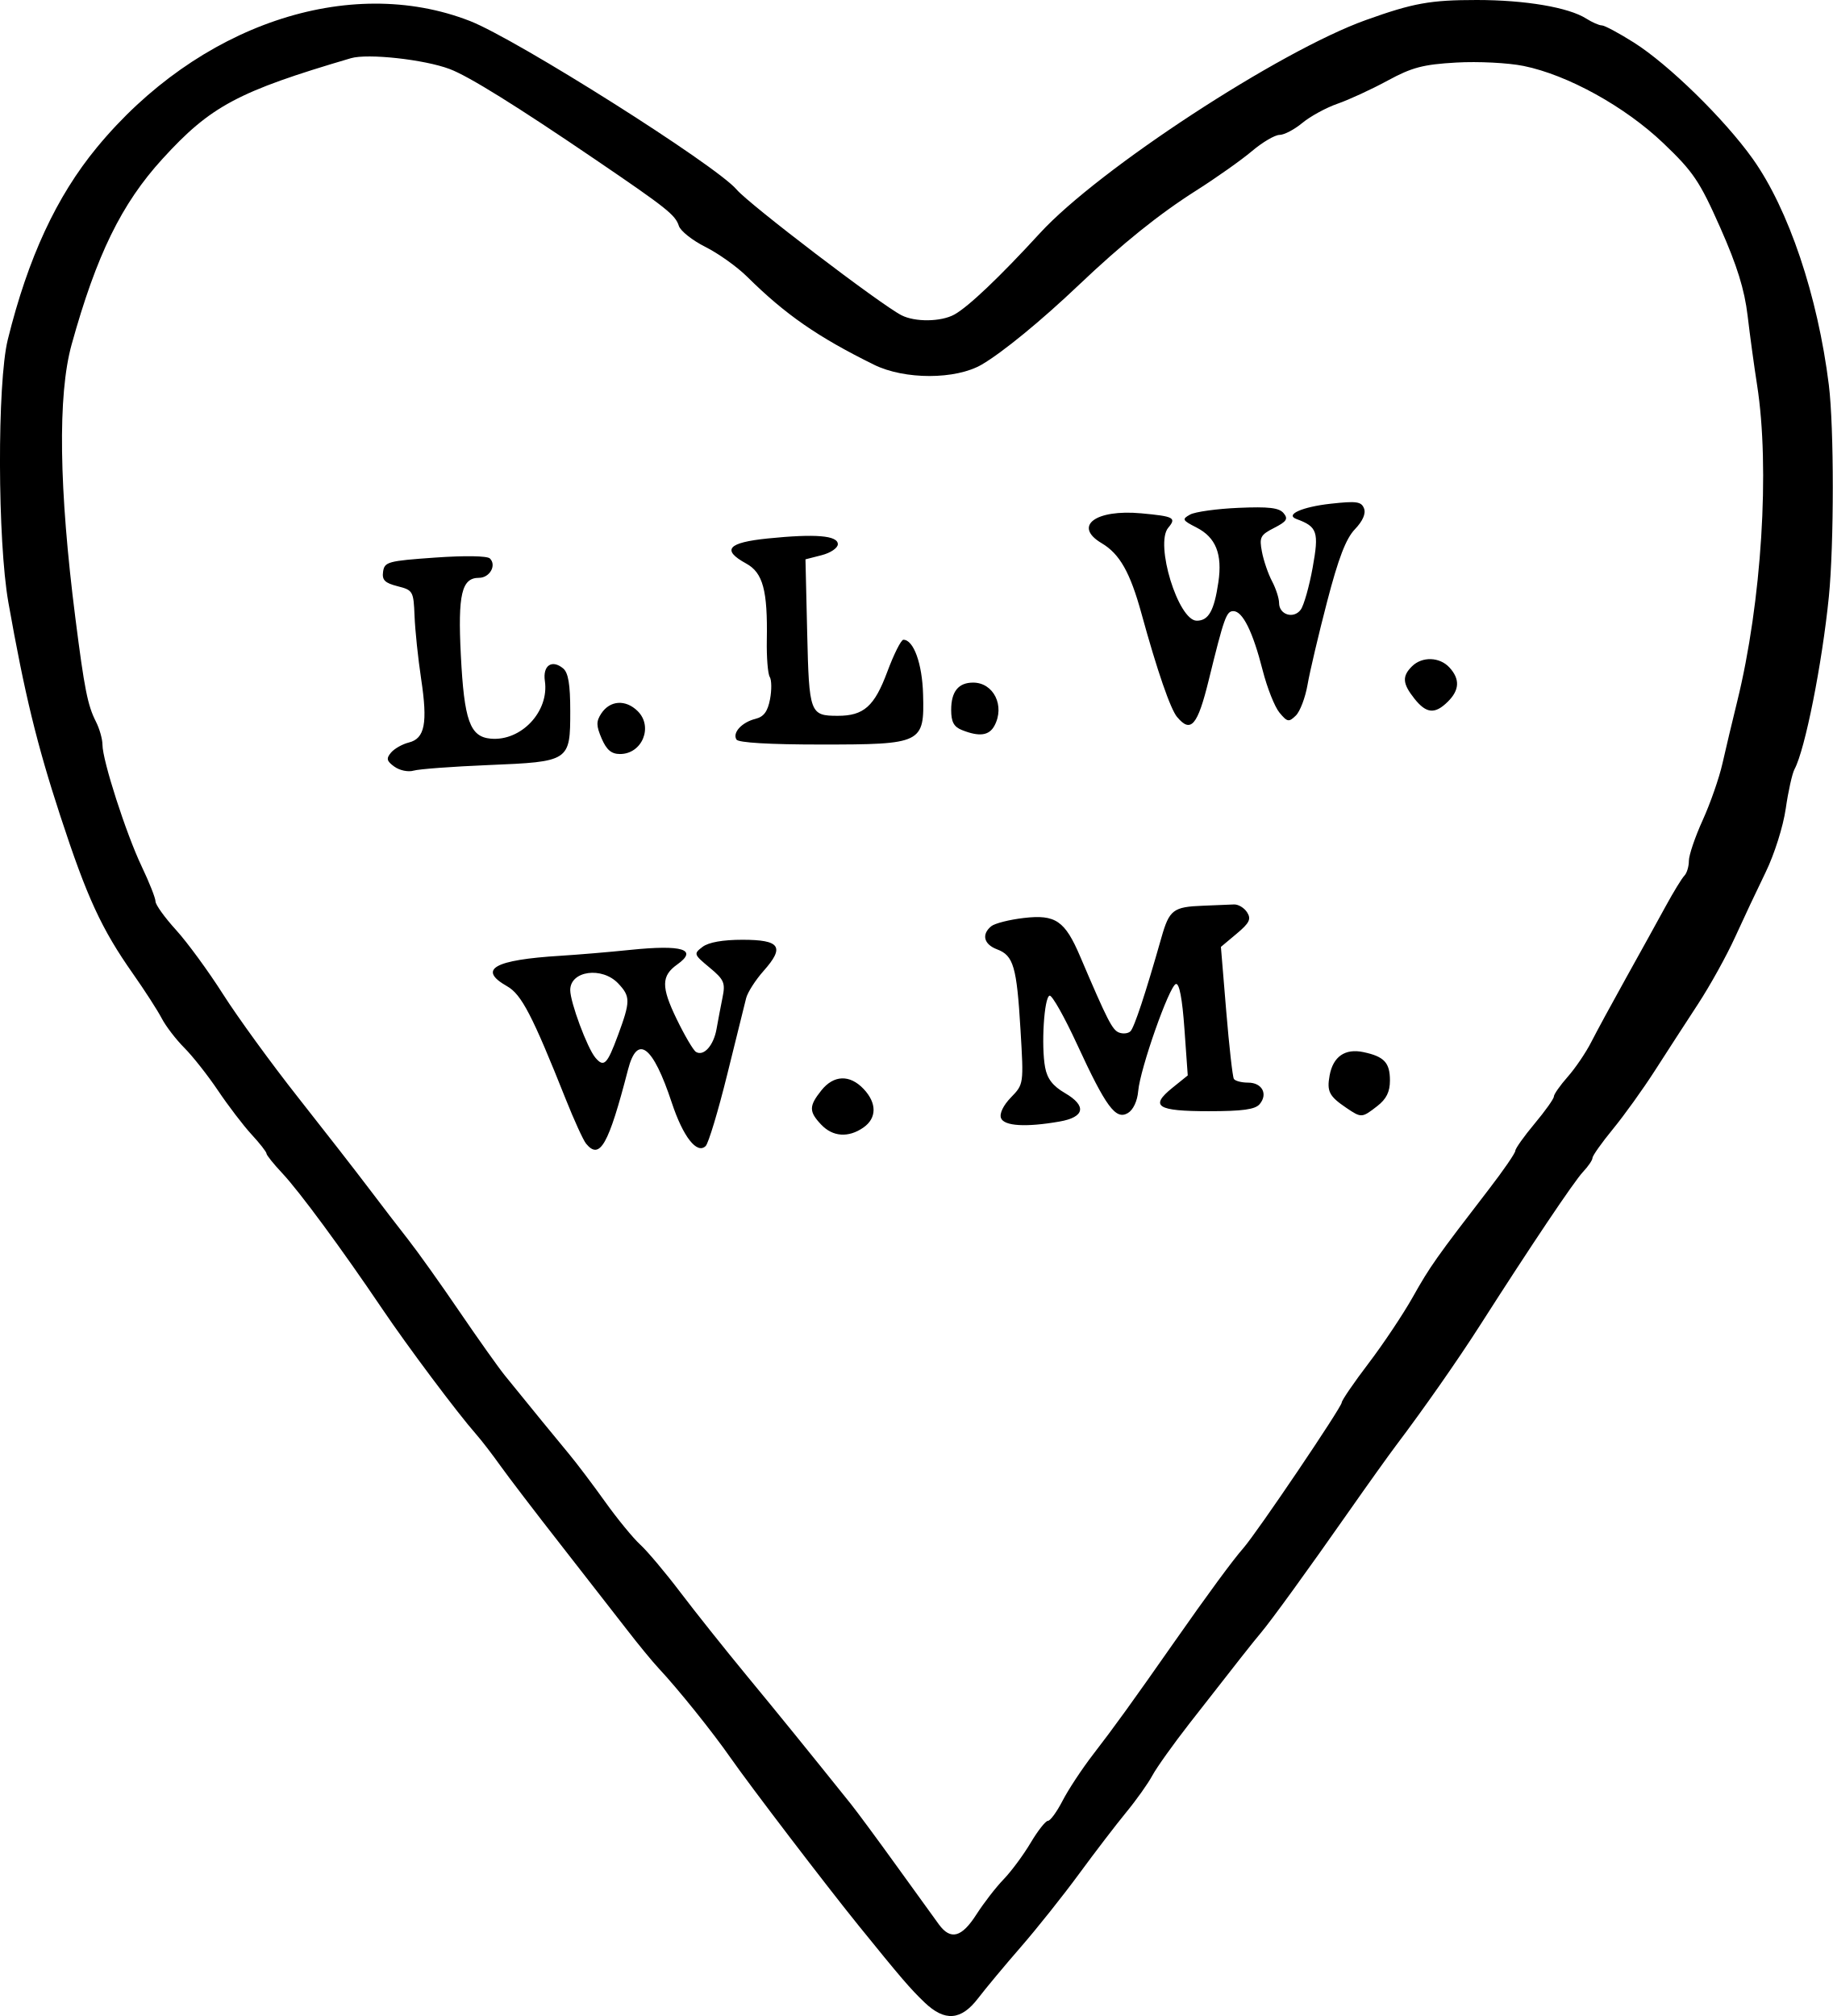
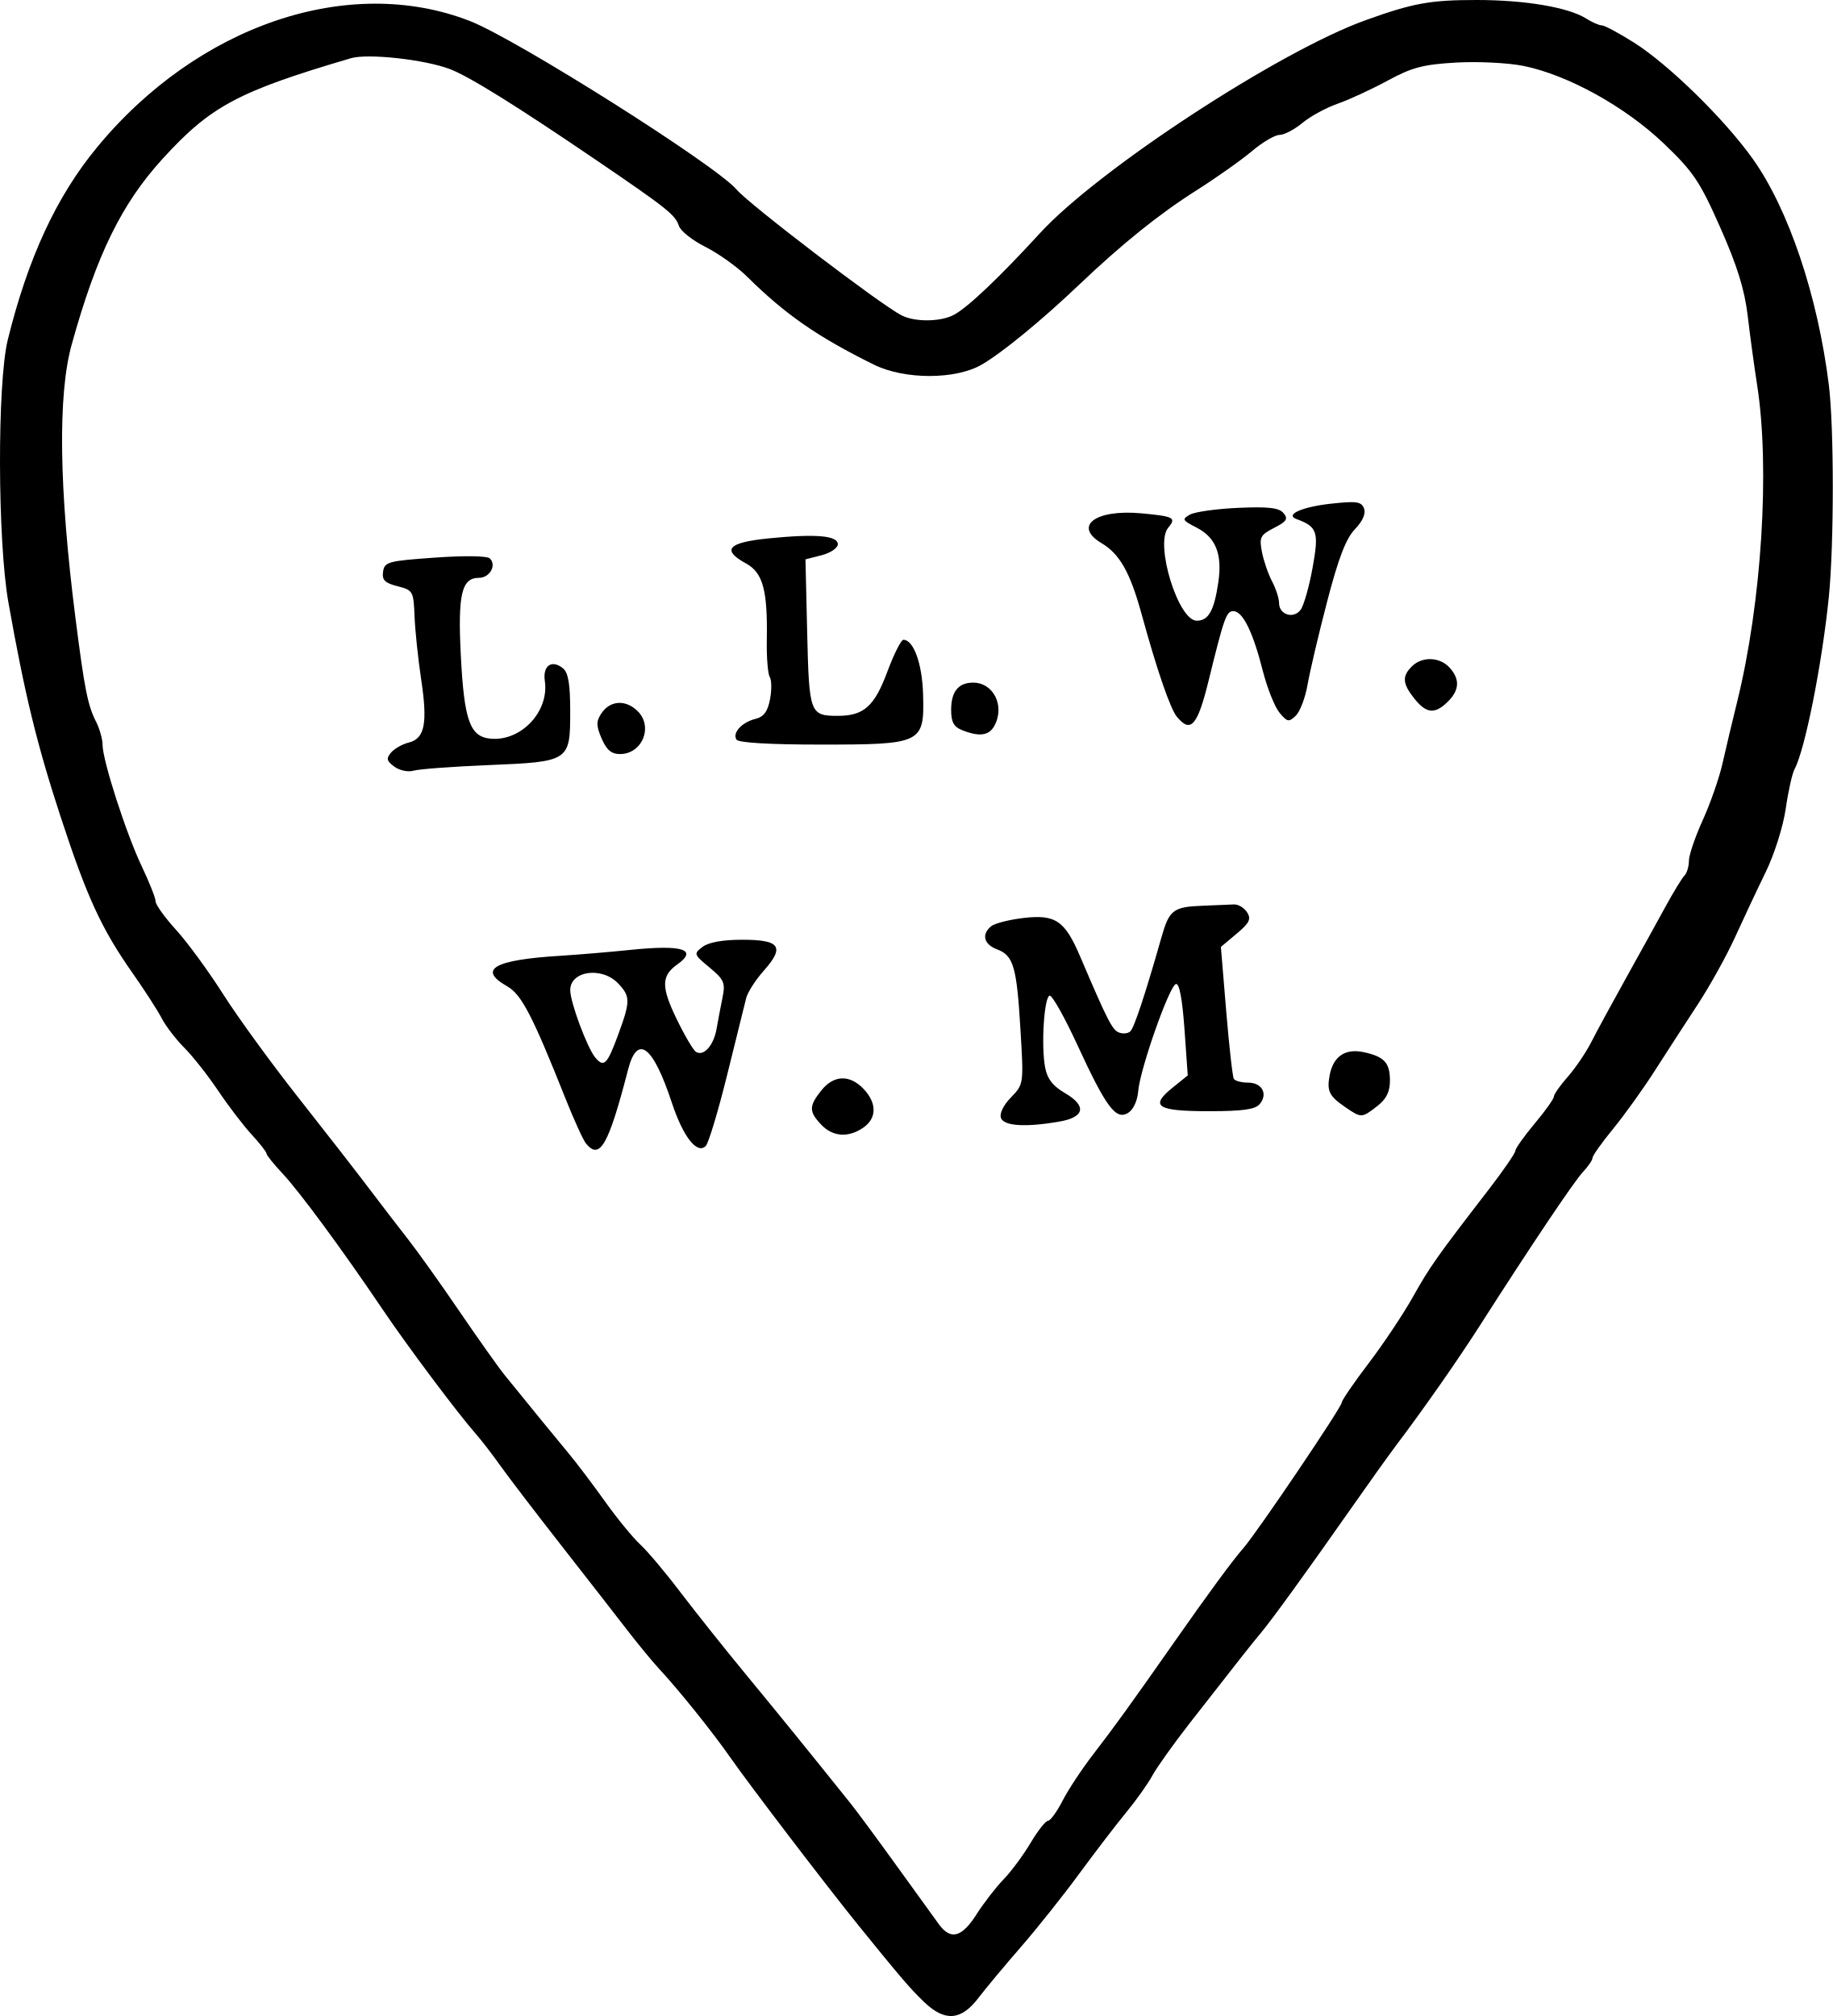
- <svg xmlns="http://www.w3.org/2000/svg" version="1.1" viewBox="0 0 100 110" height="110" width="100">
-   <path d="m 50.443,109.257 c -0.769,-0.734 -1.292,-1.344 -3.595,-4.19 -1.776,-2.195 -5.95,-7.663 -6.996,-9.166 -0.974,-1.398 -2.859,-3.746 -3.908,-4.866 -0.335,-0.357 -1.114,-1.305 -1.733,-2.107 -0.619,-0.801 -2.25,-2.895 -3.624,-4.652 -1.375,-1.757 -2.854,-3.695 -3.289,-4.305 -0.434,-0.611 -1.028,-1.382 -1.321,-1.715 -1.018,-1.156 -3.728,-4.775 -5.122,-6.84 -2.203,-3.263 -4.524,-6.413 -5.458,-7.406 -0.47,-0.5 -0.856,-0.981 -0.857,-1.069 0,-0.088 -0.367,-0.556 -0.813,-1.039 -0.446,-0.484 -1.267,-1.559 -1.825,-2.388 -0.558,-0.83 -1.387,-1.882 -1.843,-2.339 -0.456,-0.457 -1.011,-1.181 -1.235,-1.61 -0.223,-0.429 -0.928,-1.522 -1.565,-2.429 -1.725,-2.454 -2.51,-4.16 -3.968,-8.615 -1.281,-3.914 -1.947,-6.652 -2.833,-11.645 -0.596,-3.355 -0.616,-11.98 -0.034,-14.341 C 1.524,14.078 3.078,10.725 5.284,8.048 c 5.505,-6.68 13.747,-9.475 20.353,-6.904 2.542,0.99 13.432,7.872 14.553,9.197 0.682,0.806 7.841,6.266 8.994,6.859 0.743,0.382 2.164,0.363 2.889,-0.038 0.769,-0.426 2.475,-2.049 4.668,-4.44 3.191,-3.481 13.065,-9.937 17.783,-11.628 2.584,-0.926 3.512,-1.094 6.051,-1.094 C 83.223,4.2520294e-4 85.587,0.402 86.55,1.015 c 0.321,0.204 0.703,0.371 0.85,0.371 0.147,0 0.934,0.421 1.749,0.936 1.896,1.198 4.937,4.173 6.481,6.34 1.96,2.752 3.55,7.476 4.155,12.343 0.288,2.319 0.287,8.695 0,11.563 -0.369,3.666 -1.298,8.335 -1.871,9.399 -0.129,0.239 -0.345,1.21 -0.481,2.159 -0.139,0.967 -0.62,2.488 -1.095,3.464 -0.466,0.956 -1.22,2.558 -1.675,3.558 -0.455,1 -1.363,2.638 -2.017,3.638 -0.654,1 -1.714,2.636 -2.355,3.635 -0.641,0.999 -1.668,2.43 -2.283,3.18 -0.615,0.75 -1.118,1.46 -1.118,1.578 0,0.118 -0.233,0.461 -0.517,0.762 -0.487,0.517 -2.838,4.019 -5.628,8.385 -1.2,1.878 -3.061,4.54 -4.576,6.546 -0.398,0.528 -1.553,2.143 -2.566,3.59 -2.267,3.238 -4.221,5.934 -4.801,6.624 -0.452,0.537 -1.162,1.438 -3.908,4.959 -0.882,1.132 -1.792,2.408 -2.022,2.837 -0.229,0.429 -0.869,1.329 -1.421,2 -0.552,0.671 -1.714,2.188 -2.582,3.372 -0.868,1.183 -2.293,2.973 -3.167,3.977 -0.874,1.004 -1.923,2.264 -2.333,2.8 -0.93,1.217 -1.818,1.286 -2.926,0.227 z m 2.834,-4.8 c 0.397,-0.621 1.063,-1.482 1.48,-1.913 0.417,-0.431 1.08,-1.326 1.474,-1.989 0.393,-0.663 0.82,-1.205 0.948,-1.205 0.128,0 0.489,-0.497 0.802,-1.104 0.313,-0.607 1.066,-1.748 1.673,-2.534 1.119,-1.448 2.108,-2.817 4.41,-6.107 1.847,-2.64 3.196,-4.474 3.777,-5.136 0.741,-0.845 5.366,-7.69 5.366,-7.942 0,-0.117 0.66,-1.082 1.467,-2.143 0.807,-1.061 1.893,-2.69 2.415,-3.619 0.931,-1.659 1.278,-2.149 4.157,-5.888 0.788,-1.023 1.432,-1.961 1.432,-2.084 0,-0.123 0.474,-0.79 1.052,-1.482 0.579,-0.692 1.052,-1.358 1.052,-1.48 0,-0.122 0.34,-0.607 0.754,-1.076 0.415,-0.469 0.993,-1.321 1.284,-1.893 0.291,-0.572 1.148,-2.15 1.904,-3.508 0.756,-1.358 1.726,-3.112 2.154,-3.898 0.429,-0.786 0.89,-1.54 1.025,-1.676 0.135,-0.136 0.245,-0.5 0.245,-0.809 0,-0.309 0.34,-1.309 0.755,-2.222 0.415,-0.913 0.9,-2.303 1.077,-3.089 0.177,-0.786 0.539,-2.306 0.803,-3.378 1.336,-5.416 1.797,-12.744 1.086,-17.28 -0.157,-1 -0.389,-2.7 -0.516,-3.777 -0.168,-1.423 -0.576,-2.737 -1.494,-4.807 -1.122,-2.531 -1.469,-3.045 -3.102,-4.604 -2.095,-1.999 -5.213,-3.723 -7.624,-4.215 -0.837,-0.171 -2.485,-0.255 -3.676,-0.186 -1.813,0.104 -2.414,0.262 -3.747,0.986 -0.873,0.474 -2.101,1.041 -2.728,1.259 -0.627,0.218 -1.493,0.691 -1.925,1.05 -0.432,0.359 -0.992,0.653 -1.244,0.653 -0.252,0 -0.929,0.398 -1.505,0.885 -0.576,0.487 -1.94,1.451 -3.031,2.144 -2.045,1.298 -4.029,2.894 -6.411,5.157 -2.054,1.953 -4.167,3.685 -5.3,4.346 -1.419,0.828 -4.208,0.832 -5.88,0.007 -3.078,-1.519 -4.833,-2.736 -6.917,-4.798 -0.548,-0.543 -1.576,-1.276 -2.283,-1.63 -0.707,-0.354 -1.358,-0.87 -1.447,-1.148 -0.192,-0.597 -0.651,-0.962 -4.537,-3.606 -4.34,-2.952 -6.929,-4.561 -7.968,-4.952 -1.391,-0.523 -4.471,-0.86 -5.388,-0.59 -6.17,1.816 -7.652,2.609 -10.287,5.499 -2.232,2.448 -3.593,5.231 -4.95,10.119 -0.766,2.762 -0.696,7.857 0.205,14.942 0.492,3.864 0.668,4.751 1.12,5.639 0.196,0.386 0.357,0.954 0.357,1.262 0,0.854 1.29,4.857 2.139,6.637 0.415,0.871 0.755,1.731 0.755,1.911 0,0.18 0.503,0.879 1.118,1.555 0.615,0.676 1.769,2.253 2.565,3.505 0.796,1.252 2.631,3.777 4.078,5.611 1.447,1.834 3.19,4.074 3.874,4.979 0.683,0.904 1.656,2.171 2.161,2.814 0.505,0.643 1.755,2.397 2.777,3.898 1.023,1.501 2.143,3.079 2.491,3.508 1.372,1.694 2.784,3.422 3.504,4.288 0.416,0.5 1.3,1.67 1.963,2.599 0.664,0.929 1.526,1.981 1.917,2.339 0.39,0.357 1.374,1.527 2.187,2.599 0.813,1.072 2.428,3.1 3.588,4.507 1.836,2.226 3.246,3.963 5.711,7.037 0.335,0.418 1.458,1.938 2.495,3.378 1.037,1.44 2.078,2.881 2.314,3.202 0.641,0.873 1.243,0.713 2.047,-0.545 z m -21.303,-42.06 c -0.151,-0.185 -0.647,-1.271 -1.103,-2.415 -1.825,-4.583 -2.417,-5.723 -3.2,-6.167 -1.631,-0.924 -0.724,-1.442 2.916,-1.665 0.941,-0.058 2.652,-0.202 3.802,-0.321 2.848,-0.294 3.716,-0.024 2.56,0.798 -0.869,0.618 -0.877,1.222 -0.041,2.953 0.44,0.91 0.919,1.727 1.065,1.816 0.423,0.258 0.964,-0.347 1.124,-1.256 0.081,-0.459 0.228,-1.235 0.327,-1.722 0.161,-0.791 0.083,-0.967 -0.711,-1.626 -0.863,-0.716 -0.875,-0.751 -0.381,-1.127 0.329,-0.25 1.103,-0.388 2.179,-0.388 2.056,0 2.32,0.385 1.157,1.693 -0.447,0.503 -0.878,1.176 -0.958,1.495 -0.079,0.319 -0.546,2.203 -1.037,4.186 -0.491,1.983 -1.017,3.729 -1.169,3.879 -0.475,0.469 -1.234,-0.5 -1.85,-2.363 -1.032,-3.12 -1.881,-3.764 -2.387,-1.809 -1.068,4.127 -1.541,4.96 -2.294,4.039 z m 1.735,-5.885 c 0.694,-1.88 0.696,-2.136 0.025,-2.848 -0.884,-0.937 -2.621,-0.7 -2.621,0.359 0,0.664 0.927,3.157 1.369,3.684 0.465,0.553 0.646,0.377 1.226,-1.195 z m 11.095,4.85 c -0.674,-0.714 -0.672,-1.01 0.01,-1.865 0.673,-0.845 1.548,-0.877 2.303,-0.083 0.734,0.772 0.729,1.599 -0.013,2.112 -0.817,0.565 -1.669,0.504 -2.299,-0.164 z m 9.813,-0.356 c -0.094,-0.243 0.123,-0.694 0.542,-1.126 0.698,-0.72 0.699,-0.725 0.522,-3.687 -0.206,-3.455 -0.381,-4.056 -1.28,-4.394 -0.723,-0.272 -0.86,-0.816 -0.316,-1.261 0.19,-0.156 0.99,-0.359 1.777,-0.45 1.73,-0.201 2.241,0.148 3.073,2.099 1.497,3.509 1.755,4.014 2.124,4.154 0.218,0.083 0.498,0.051 0.621,-0.071 0.209,-0.206 0.825,-2.071 1.687,-5.106 0.433,-1.524 0.641,-1.683 2.276,-1.745 0.687,-0.026 1.444,-0.057 1.681,-0.069 0.237,-0.012 0.561,0.181 0.719,0.428 0.236,0.369 0.134,0.579 -0.57,1.169 l -0.858,0.719 0.29,3.5 c 0.16,1.925 0.347,3.591 0.417,3.703 0.07,0.112 0.42,0.203 0.777,0.203 0.762,0 1.095,0.62 0.631,1.173 -0.245,0.291 -0.927,0.386 -2.776,0.386 -2.826,0 -3.239,-0.265 -1.987,-1.275 l 0.839,-0.677 -0.181,-2.541 c -0.117,-1.65 -0.281,-2.508 -0.468,-2.447 -0.365,0.12 -1.948,4.618 -2.054,5.837 -0.048,0.556 -0.273,1.033 -0.567,1.206 -0.661,0.388 -1.191,-0.331 -2.776,-3.767 -0.686,-1.486 -1.357,-2.675 -1.491,-2.641 -0.301,0.076 -0.467,2.742 -0.245,3.918 0.117,0.621 0.42,1.012 1.081,1.397 1.201,0.7 1.085,1.313 -0.294,1.554 -1.834,0.321 -3.025,0.25 -3.197,-0.191 z m 18.846,-0.554 c -0.941,-0.636 -1.076,-0.897 -0.917,-1.769 0.189,-1.034 0.842,-1.487 1.84,-1.277 1.138,0.24 1.452,0.575 1.452,1.55 0,0.618 -0.194,1.01 -0.693,1.397 -0.837,0.65 -0.864,0.652 -1.682,0.099 z m -51.943,-18.619 c -0.424,-0.307 -0.458,-0.444 -0.186,-0.767 0.181,-0.216 0.619,-0.464 0.973,-0.552 0.874,-0.217 1.036,-1.055 0.671,-3.471 -0.167,-1.104 -0.328,-2.643 -0.359,-3.421 -0.054,-1.367 -0.085,-1.421 -0.928,-1.636 -0.697,-0.178 -0.855,-0.337 -0.789,-0.795 0.077,-0.534 0.268,-0.586 2.833,-0.767 1.63,-0.115 2.85,-0.096 2.995,0.048 0.377,0.372 -0.01,1.056 -0.597,1.056 -0.945,0 -1.157,0.904 -0.989,4.213 0.182,3.582 0.496,4.461 1.631,4.563 1.664,0.149 3.199,-1.486 2.954,-3.148 -0.124,-0.841 0.381,-1.191 0.994,-0.688 0.284,0.233 0.391,0.868 0.391,2.327 0,2.747 -0.029,2.766 -4.473,2.95 -1.953,0.081 -3.788,0.218 -4.078,0.304 -0.289,0.086 -0.758,-0.011 -1.042,-0.217 z m 11.308,-1.535 c -0.3,-0.696 -0.304,-0.936 -0.023,-1.364 0.476,-0.725 1.331,-0.782 1.988,-0.133 0.86,0.849 0.246,2.341 -0.963,2.341 -0.47,0 -0.734,-0.223 -1.003,-0.845 z m 7.355,0.054 c -0.233,-0.372 0.295,-0.945 1.04,-1.13 0.451,-0.112 0.664,-0.4 0.791,-1.069 0.096,-0.504 0.089,-1.053 -0.016,-1.22 -0.104,-0.167 -0.176,-1.071 -0.159,-2.009 0.049,-2.709 -0.211,-3.675 -1.125,-4.175 -1.36,-0.745 -1.013,-1.146 1.185,-1.369 2.591,-0.263 3.815,-0.163 3.815,0.314 0,0.205 -0.397,0.475 -0.883,0.599 l -0.883,0.226 0.094,4.023 c 0.102,4.388 0.149,4.515 1.672,4.515 1.415,2.07e-4 1.996,-0.516 2.696,-2.396 0.359,-0.965 0.755,-1.754 0.88,-1.754 0.558,0 1.029,1.303 1.075,2.978 0.075,2.681 -0.043,2.739 -5.585,2.739 -2.792,0 -4.491,-0.1 -4.598,-0.271 z m 12.307,-0.516 c -0.448,-0.178 -0.592,-0.446 -0.592,-1.101 0,-1 0.393,-1.49 1.196,-1.49 1.121,0 1.749,1.273 1.163,2.356 -0.292,0.539 -0.822,0.61 -1.767,0.235 z m 11.739,-0.706 c -0.371,-0.445 -1.092,-2.536 -1.948,-5.652 -0.617,-2.247 -1.188,-3.256 -2.172,-3.839 -1.573,-0.932 -0.343,-1.861 2.16,-1.63 1.788,0.165 1.931,0.241 1.471,0.789 -0.739,0.88 0.548,5.07 1.558,5.07 0.645,0 0.95,-0.545 1.179,-2.102 0.225,-1.536 -0.138,-2.444 -1.194,-2.983 -0.777,-0.397 -0.806,-0.454 -0.35,-0.706 0.272,-0.151 1.459,-0.316 2.638,-0.367 1.649,-0.072 2.216,-0.006 2.462,0.287 0.264,0.314 0.175,0.455 -0.513,0.807 -0.754,0.385 -0.818,0.509 -0.666,1.304 0.092,0.483 0.339,1.205 0.55,1.604 0.211,0.399 0.384,0.934 0.385,1.188 0,0.643 0.794,0.89 1.18,0.368 0.172,-0.232 0.465,-1.266 0.652,-2.296 0.353,-1.953 0.261,-2.233 -0.881,-2.651 -0.648,-0.238 0.306,-0.664 1.874,-0.837 1.401,-0.155 1.665,-0.117 1.81,0.258 0.109,0.281 -0.071,0.69 -0.499,1.137 -0.488,0.51 -0.898,1.576 -1.515,3.947 -0.465,1.786 -0.945,3.825 -1.067,4.53 -0.122,0.705 -0.41,1.465 -0.641,1.689 -0.382,0.37 -0.463,0.355 -0.893,-0.163 -0.26,-0.313 -0.672,-1.353 -0.916,-2.31 -0.535,-2.104 -1.091,-3.227 -1.599,-3.227 -0.38,0 -0.503,0.344 -1.344,3.768 -0.608,2.477 -0.975,2.907 -1.72,2.014 z m 12.945,-1.009 c -0.653,-0.82 -0.683,-1.221 -0.132,-1.765 0.554,-0.548 1.511,-0.516 2.045,0.067 0.579,0.632 0.549,1.231 -0.091,1.863 -0.705,0.697 -1.17,0.655 -1.823,-0.165 z" />
+ <svg xmlns="http://www.w3.org/2000/svg" version="1.1" viewBox="0 0 100 110">
+   <path d="M50.443 109.257c-.77-.735-1.292-1.345-3.595-4.19-1.775-2.195-5.95-7.664-6.996-9.166-.973-1.397-2.86-3.745-3.908-4.865-.334-.358-1.114-1.306-1.733-2.107-.618-.802-2.25-2.895-3.623-4.652-1.375-1.757-2.855-3.695-3.29-4.306-.433-.61-1.027-1.382-1.32-1.714-1.017-1.156-3.727-4.775-5.122-6.84-2.203-3.263-4.524-6.413-5.458-7.406-.47-.5-.855-.98-.857-1.07 0-.087-.367-.555-.813-1.04-.446-.483-1.267-1.557-1.824-2.387-.558-.83-1.387-1.882-1.843-2.34-.456-.455-1.012-1.18-1.235-1.608-.223-.43-.927-1.522-1.565-2.43-1.725-2.454-2.51-4.16-3.968-8.614-1.28-3.913-1.947-6.65-2.833-11.644-.597-3.355-.617-11.98-.035-14.34 1.1-4.458 2.653-7.81 4.86-10.488 5.504-6.68 13.746-9.475 20.352-6.904 2.542.99 13.432 7.872 14.553 9.197.68.807 7.84 6.268 8.993 6.86.743.383 2.164.364 2.89-.038.77-.426 2.474-2.048 4.667-4.44 3.19-3.48 13.065-9.937 17.783-11.628C77.108.167 78.035 0 80.573 0c2.65 0 5.014.402 5.977 1.015.32.204.703.37.85.37.147 0 .934.422 1.75.937 1.895 1.197 4.936 4.173 6.48 6.34 1.96 2.75 3.55 7.475 4.155 12.342.288 2.32.287 8.695 0 11.564-.37 3.665-1.3 8.335-1.87 9.4-.13.238-.346 1.21-.482 2.158-.14.967-.62 2.488-1.095 3.463-.467.956-1.22 2.557-1.675 3.557-.455 1-1.363 2.638-2.017 3.638-.655 1-1.715 2.636-2.355 3.636-.64 1-1.667 2.43-2.282 3.18s-1.118 1.46-1.118 1.578c0 .118-.233.46-.517.762-.488.517-2.838 4.02-5.628 8.385-1.2 1.878-3.06 4.54-4.575 6.546-.4.53-1.554 2.145-2.566 3.592-2.267 3.238-4.22 5.934-4.8 6.624-.453.537-1.163 1.437-3.91 4.958-.88 1.132-1.79 2.408-2.02 2.837-.23.43-.87 1.33-1.42 2-.553.672-1.715 2.19-2.584 3.373-.868 1.183-2.293 2.972-3.166 3.976-.874 1.003-1.924 2.263-2.334 2.8-.93 1.216-1.817 1.285-2.926.227zm2.834-4.8c.397-.62 1.063-1.482 1.48-1.913.417-.43 1.08-1.326 1.474-1.99.394-.662.82-1.204.948-1.204s.49-.497.802-1.105c.313-.607 1.066-1.747 1.674-2.533 1.12-1.448 2.107-2.817 4.41-6.107 1.847-2.64 3.196-4.474 3.777-5.136.742-.846 5.367-7.69 5.367-7.943 0-.117.66-1.08 1.467-2.142.807-1.062 1.894-2.69 2.415-3.62.93-1.658 1.277-2.148 4.156-5.886.788-1.024 1.433-1.962 1.433-2.085s.472-.79 1.05-1.482c.58-.69 1.053-1.358 1.053-1.48 0-.122.34-.607.755-1.076.415-.47.992-1.32 1.284-1.893.29-.572 1.148-2.15 1.904-3.508s1.725-3.112 2.154-3.898c.428-.786.89-1.54 1.024-1.676.135-.136.246-.5.246-.808 0-.31.34-1.31.755-2.222.415-.913.9-2.303 1.077-3.09.177-.785.538-2.306.803-3.378 1.336-5.416 1.797-12.743 1.086-17.28-.155-1-.388-2.7-.514-3.777-.168-1.423-.576-2.737-1.495-4.807-1.12-2.53-1.467-3.045-3.1-4.604-2.096-1.998-5.214-3.723-7.625-4.215-.837-.17-2.485-.254-3.676-.186-1.814.104-2.415.262-3.75.986-.872.474-2.1 1.04-2.726 1.26-.627.218-1.494.69-1.926 1.05-.432.358-.99.652-1.244.652-.252 0-.93.398-1.505.885-.576.486-1.94 1.45-3.032 2.143-2.045 1.298-4.03 2.894-6.41 5.157-2.055 1.953-4.167 3.685-5.3 4.347-1.42.828-4.21.83-5.88.006-3.08-1.52-4.834-2.736-6.917-4.797-.548-.543-1.575-1.276-2.282-1.63-.707-.354-1.358-.87-1.447-1.148-.19-.597-.65-.962-4.537-3.606-4.34-2.953-6.93-4.562-7.967-4.952-1.39-.523-4.472-.86-5.39-.59-6.168 1.816-7.65 2.608-10.285 5.498-2.23 2.448-3.593 5.23-4.95 10.12-.766 2.76-.696 7.857.206 14.94.492 3.865.668 4.752 1.12 5.64.196.386.357.954.357 1.262 0 .854 1.29 4.857 2.14 6.637.414.87.754 1.73.754 1.91 0 .18.503.88 1.118 1.555.615.676 1.77 2.253 2.565 3.505.796 1.252 2.63 3.776 4.078 5.61 1.447 1.834 3.19 4.075 3.874 4.98.683.903 1.656 2.17 2.16 2.813.505.643 1.755 2.397 2.778 3.898 1.022 1.5 2.143 3.08 2.49 3.508 1.372 1.694 2.784 3.42 3.504 4.287.416.5 1.3 1.67 1.963 2.6.664.93 1.527 1.98 1.917 2.338.39.358 1.374 1.527 2.187 2.6.814 1.07 2.43 3.1 3.59 4.506 1.836 2.226 3.246 3.963 5.71 7.037.335.42 1.458 1.94 2.495 3.38 1.037 1.44 2.078 2.88 2.314 3.202.64.873 1.242.712 2.047-.545zm-21.303-42.06c-.15-.185-.648-1.27-1.103-2.415-1.824-4.582-2.416-5.723-3.2-6.167-1.63-.924-.723-1.442 2.917-1.665.94-.058 2.65-.202 3.802-.32 2.847-.295 3.715-.025 2.56.797-.87.617-.878 1.222-.042 2.952.44.91.92 1.727 1.066 1.816.422.258.964-.347 1.123-1.256.08-.46.228-1.234.327-1.722.16-.79.083-.968-.71-1.626-.864-.716-.876-.75-.38-1.127.328-.25 1.102-.388 2.177-.388 2.058 0 2.32.386 1.158 1.693-.447.503-.878 1.176-.957 1.495-.078.32-.546 2.203-1.037 4.186-.49 1.985-1.017 3.73-1.168 3.88-.475.47-1.234-.5-1.85-2.363-1.032-3.12-1.88-3.764-2.387-1.81-1.068 4.128-1.54 4.96-2.294 4.04zm1.734-5.885c.694-1.88.697-2.136.025-2.847-.884-.938-2.62-.7-2.62.36 0 .663.927 3.156 1.37 3.683.464.553.645.377 1.225-1.196zm11.096 4.85c-.674-.714-.672-1.01.01-1.864.673-.846 1.548-.877 2.303-.084.734.772.73 1.6-.013 2.113-.817.565-1.67.504-2.3-.165zm9.813-.356c-.094-.243.123-.694.542-1.126.697-.72.698-.725.52-3.687-.205-3.455-.38-4.057-1.28-4.394-.722-.273-.86-.817-.315-1.263.19-.156.99-.358 1.777-.45 1.73-.2 2.24.15 3.073 2.1 1.497 3.51 1.755 4.014 2.124 4.154.217.083.497.052.62-.07.21-.206.825-2.07 1.687-5.106.433-1.524.64-1.683 2.277-1.745.687-.027 1.443-.058 1.68-.07.238-.012.562.18.72.428.236.37.134.58-.57 1.17l-.858.72.29 3.5c.16 1.924.347 3.59.417 3.702.07.11.42.203.778.203.763 0 1.096.62.632 1.172-.245.292-.927.387-2.776.387-2.826 0-3.24-.265-1.987-1.275l.838-.677-.18-2.54c-.118-1.65-.282-2.508-.468-2.447-.365.12-1.948 4.618-2.054 5.836-.048.556-.273 1.032-.567 1.205-.662.39-1.192-.33-2.777-3.767-.686-1.486-1.357-2.675-1.49-2.64-.302.076-.47 2.74-.246 3.918.117.62.42 1.012 1.08 1.397 1.2.7 1.085 1.313-.293 1.555-1.834.32-3.025.25-3.197-.192zm18.846-.554c-.94-.636-1.076-.897-.917-1.77.19-1.033.842-1.486 1.84-1.276 1.138.24 1.452.575 1.452 1.55 0 .618-.194 1.01-.693 1.397-.837.65-.864.652-1.682.1zM21.52 41.832c-.424-.306-.458-.443-.187-.765.182-.216.62-.465.973-.552.874-.217 1.036-1.055.67-3.47-.166-1.105-.327-2.645-.358-3.423-.054-1.366-.085-1.42-.927-1.635-.697-.178-.855-.337-.79-.795.078-.534.27-.586 2.834-.767 1.63-.115 2.85-.096 2.995.047.376.373-.01 1.056-.598 1.056-.945 0-1.157.904-.99 4.213.183 3.584.497 4.462 1.632 4.564 1.664.15 3.198-1.486 2.953-3.148-.124-.84.38-1.19.995-.688.284.233.39.87.39 2.328 0 2.747-.028 2.766-4.472 2.95-1.953.08-3.788.218-4.078.304-.29.087-.758-.01-1.042-.217zM32.828 40.3c-.3-.696-.305-.936-.023-1.364.476-.725 1.33-.782 1.988-.132.86.85.246 2.34-.963 2.34-.47 0-.734-.222-1.002-.844zm7.354.054c-.232-.372.295-.945 1.04-1.13.452-.112.665-.4.792-1.07.096-.503.09-1.052-.016-1.22-.104-.166-.176-1.07-.16-2.008.05-2.71-.21-3.676-1.124-4.176-1.36-.744-1.013-1.146 1.185-1.37 2.59-.262 3.814-.162 3.814.315 0 .205-.397.475-.883.6l-.882.225.094 4.023c.103 4.39.15 4.516 1.672 4.516 1.415 0 1.996-.516 2.696-2.396.36-.964.755-1.754.88-1.754.558 0 1.028 1.303 1.075 2.978.075 2.68-.043 2.74-5.585 2.74-2.792 0-4.49-.1-4.598-.272zm12.307-.517c-.45-.177-.593-.445-.593-1.1 0-1 .393-1.49 1.196-1.49 1.12 0 1.75 1.273 1.163 2.356-.293.54-.822.61-1.767.235zm11.738-.706c-.372-.446-1.093-2.537-1.948-5.653-.618-2.247-1.19-3.256-2.172-3.838-1.574-.934-.343-1.862 2.16-1.632 1.788.165 1.93.24 1.47.79-.74.88.548 5.07 1.558 5.07.645 0 .95-.546 1.18-2.103.224-1.535-.14-2.443-1.195-2.982-.776-.397-.805-.454-.35-.706.273-.15 1.46-.316 2.638-.367 1.65-.072 2.216-.006 2.463.287.265.314.175.455-.513.806-.754.386-.817.51-.666 1.305.093.483.34 1.205.55 1.604.212.4.385.934.386 1.19 0 .642.793.89 1.18.367.17-.233.465-1.267.65-2.297.354-1.953.262-2.233-.88-2.65-.648-.24.307-.665 1.875-.838 1.402-.154 1.665-.117 1.81.258.11.28-.07.69-.498 1.137-.488.51-.898 1.577-1.515 3.948-.465 1.786-.945 3.825-1.067 4.53-.12.705-.41 1.465-.64 1.69-.382.37-.464.354-.894-.164-.26-.313-.673-1.353-.916-2.31-.535-2.104-1.09-3.227-1.6-3.227-.38 0-.502.345-1.343 3.768-.608 2.477-.975 2.907-1.72 2.014zm12.945-1.01c-.653-.82-.683-1.222-.132-1.766.555-.547 1.512-.516 2.046.067.58.632.55 1.232-.09 1.864-.706.697-1.17.655-1.823-.165z" />
</svg>
